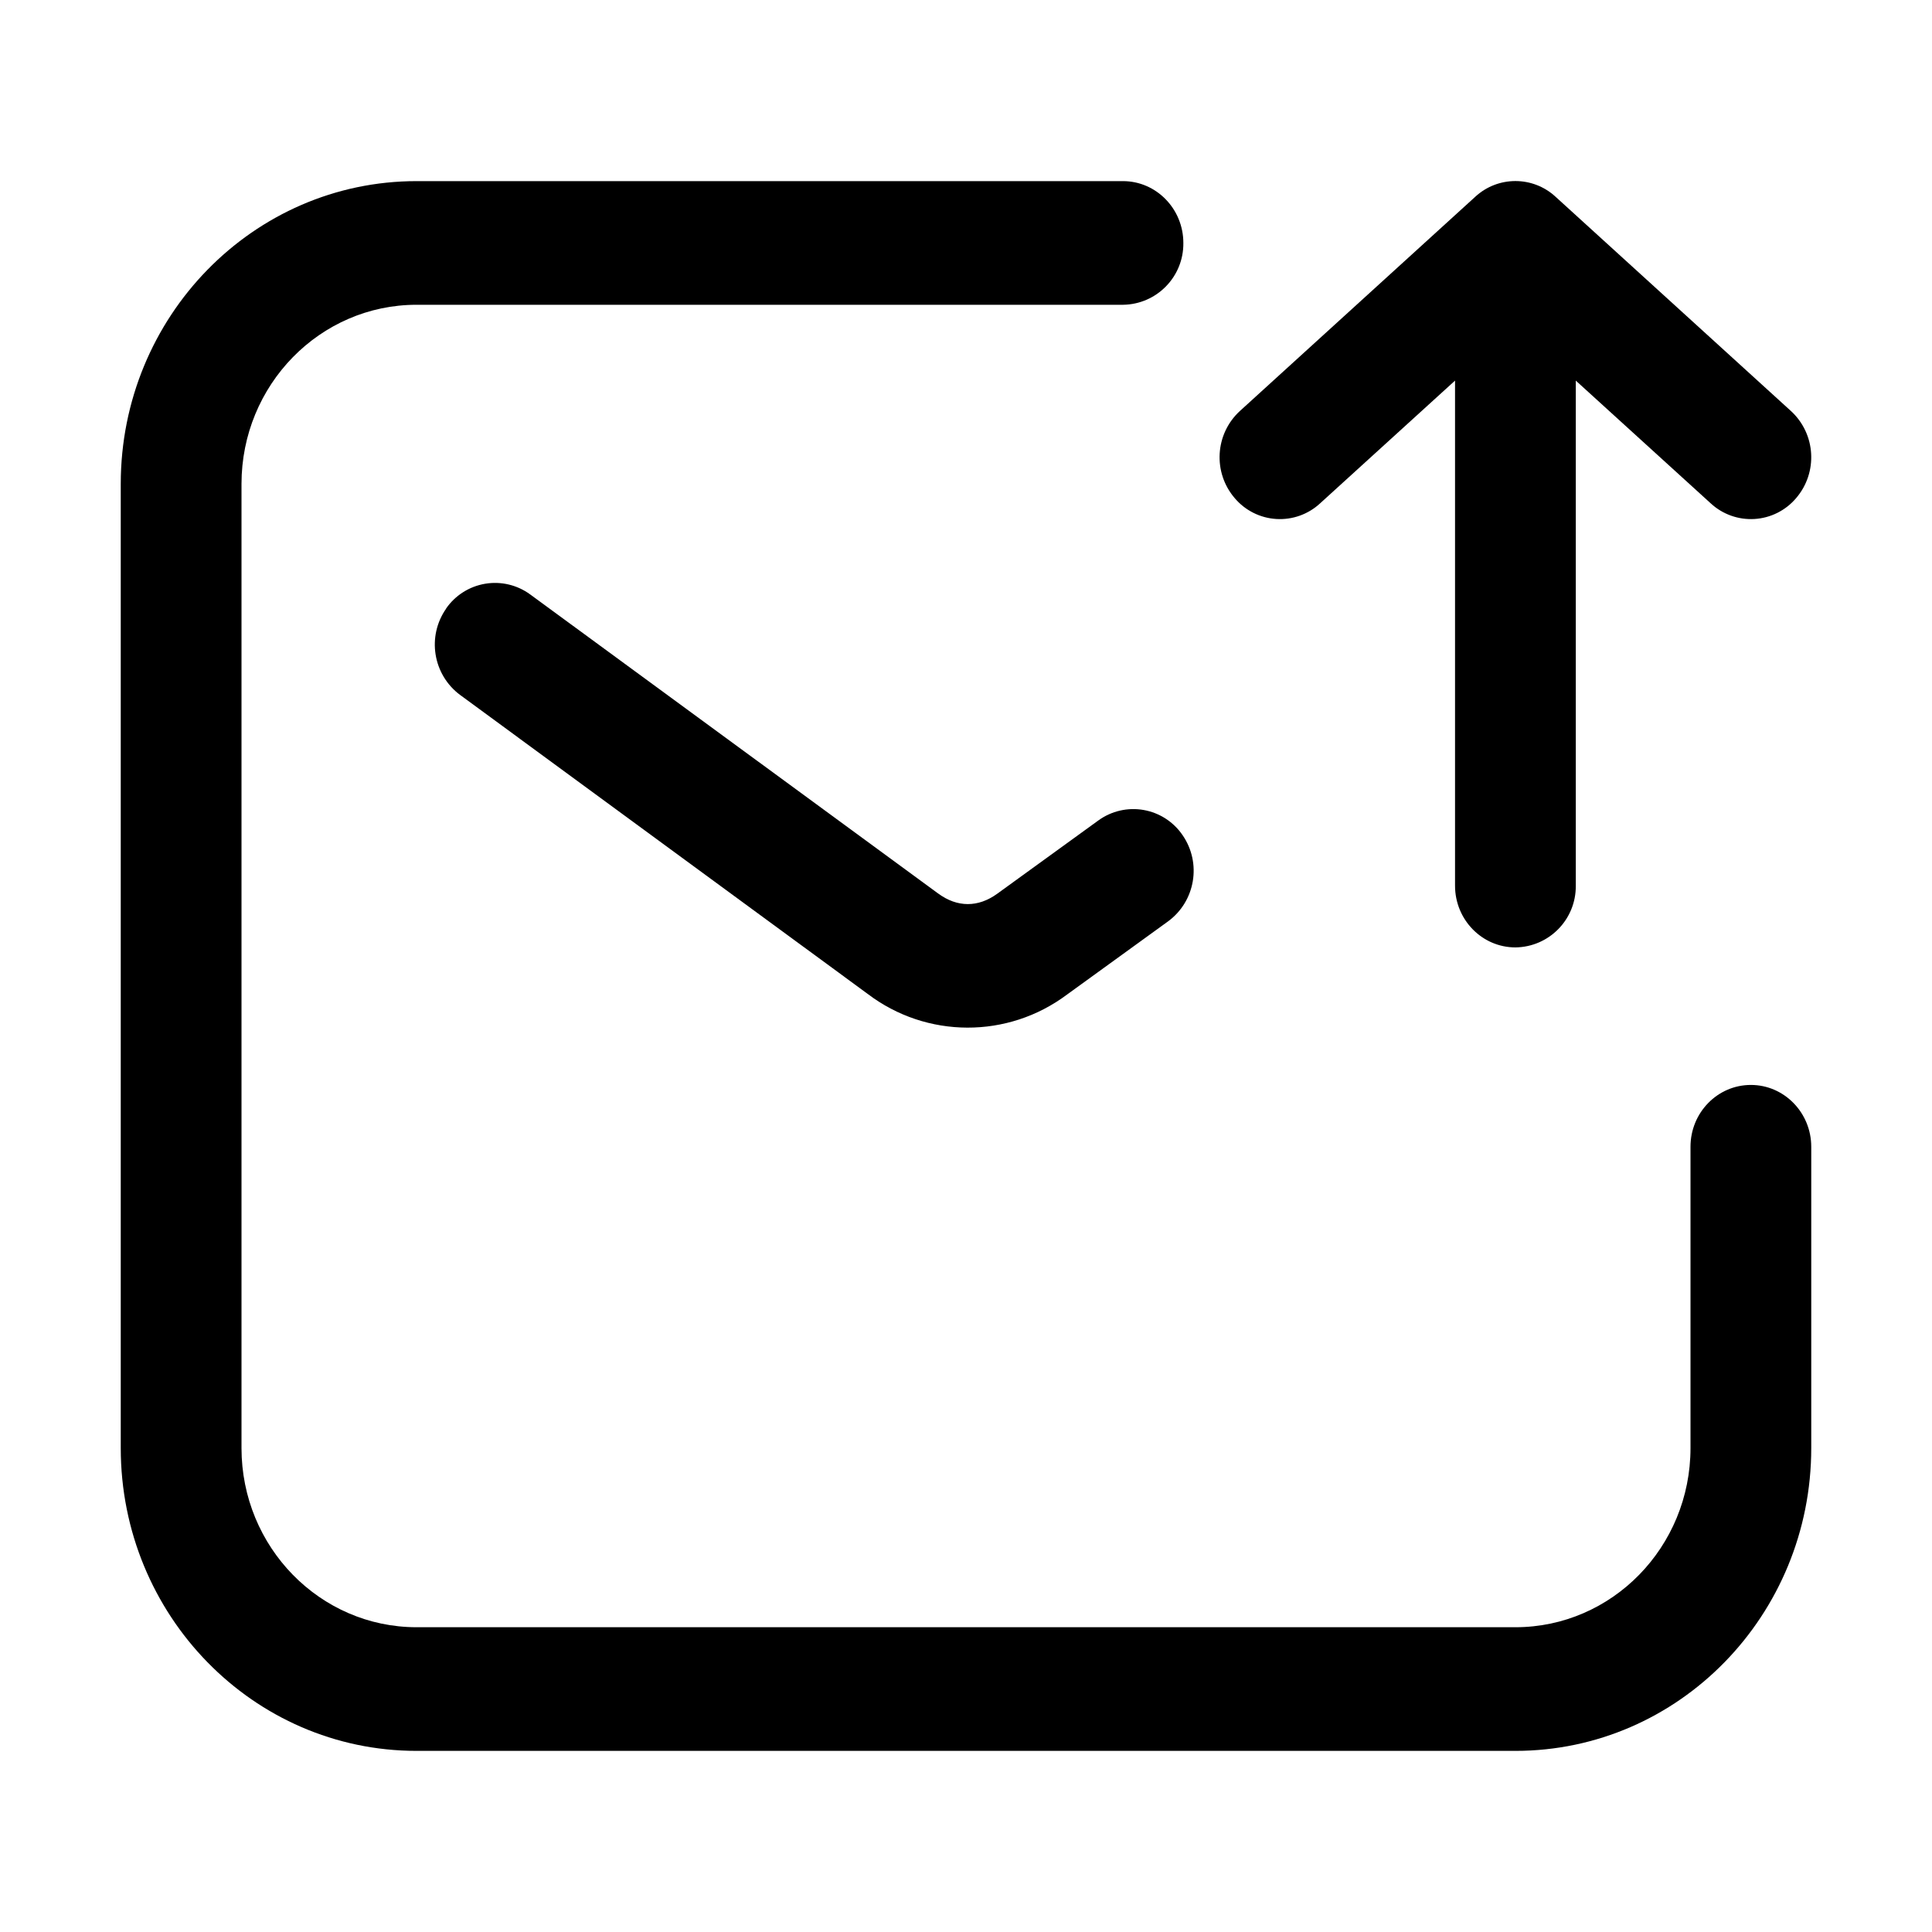
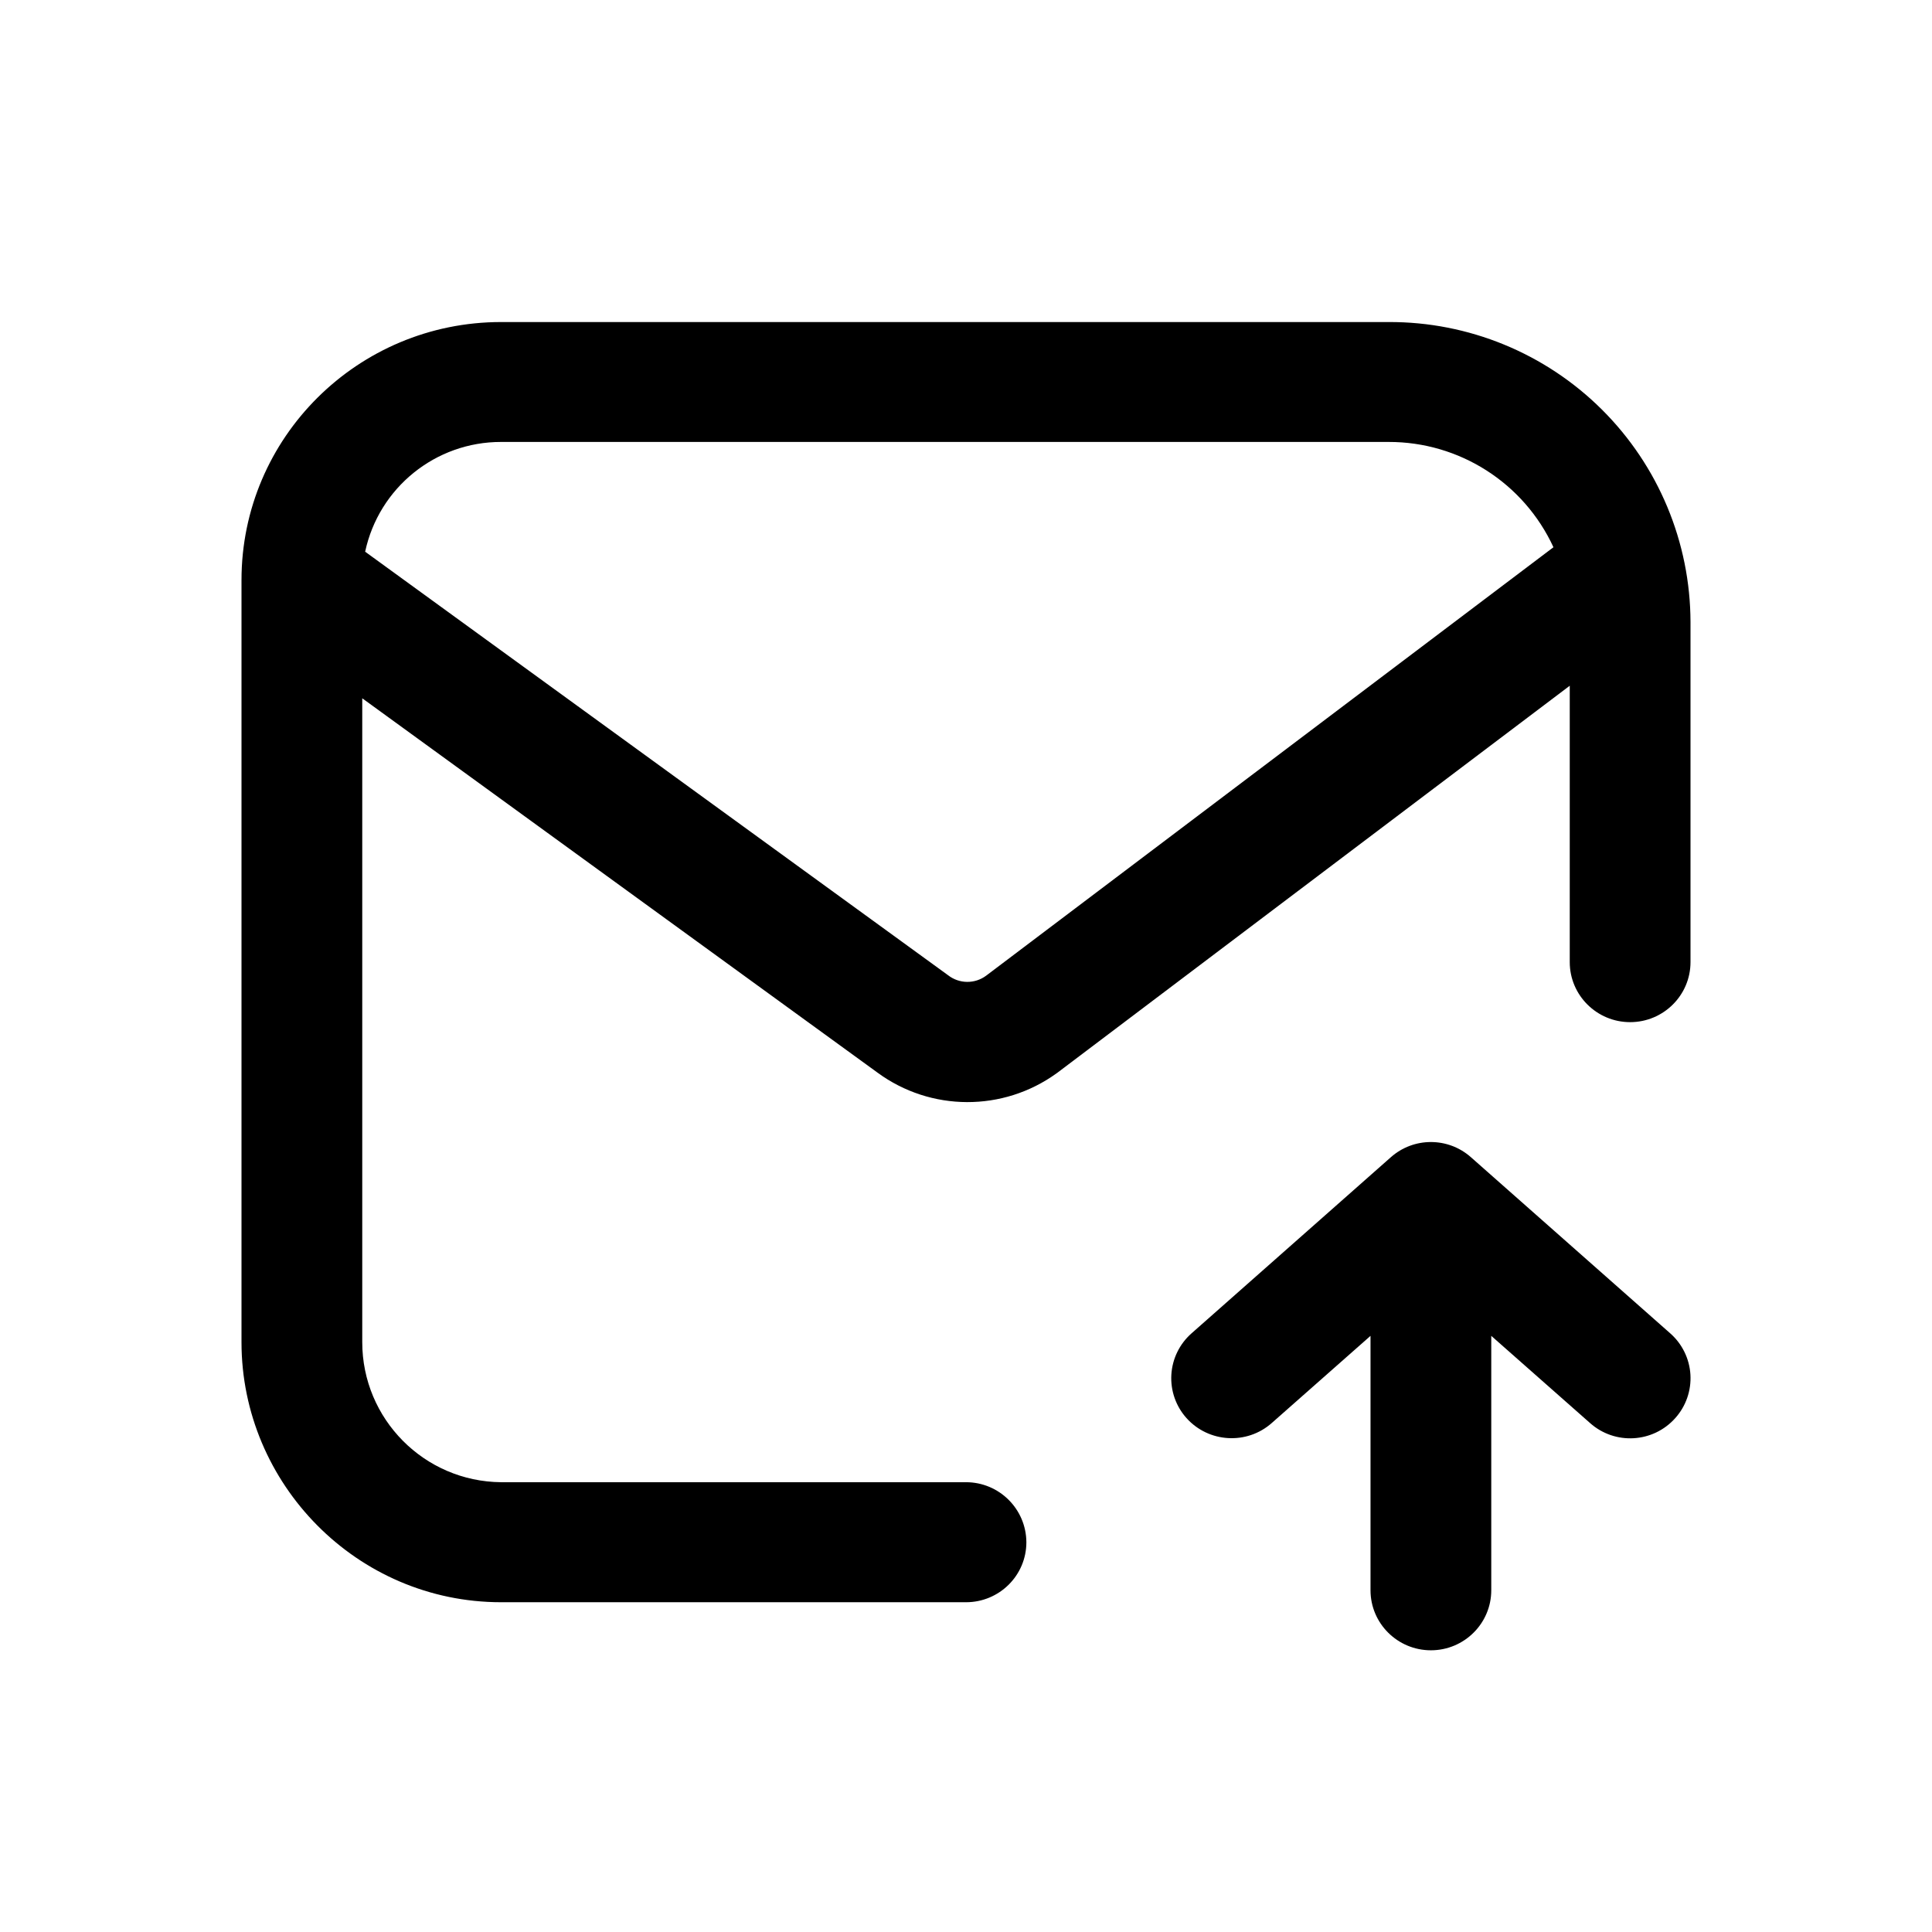
<svg xmlns="http://www.w3.org/2000/svg" width="16" height="16" fill="none" class="persona-icon" viewBox="0 0 16 16">
-   <path fill="currentColor" fill-rule="evenodd" d="M3.45 2.524c-.8 0-1.45.664-1.45 1.484v7.984c0 .82.65 1.484 1.45 1.484h9.1c.8 0 1.45-.664 1.45-1.484V9.497c0-.283.224-.512.5-.512s.5.23.5.512v2.495c0 1.385-1.097 2.508-2.45 2.508h-9.1C2.097 14.5 1 13.377 1 11.992V4.008C1 2.623 2.097 1.5 3.45 1.5H9.3c.276 0 .5.23.5.512a.506.506 0 0 1-.5.512z" clip-rule="evenodd" />
-   <path fill="currentColor" fill-rule="evenodd" d="M10.226 4.126a.52.52 0 0 1 .042-.722l1.95-1.775a.49.49 0 0 1 .664 0l1.95 1.775a.52.52 0 0 1 .042.722.49.49 0 0 1-.706.043L13.05 3.152v4.183a.506.506 0 0 1-.5.511c-.276 0-.5-.229-.5-.511V3.152l-1.118 1.017a.49.49 0 0 1-.706-.043M3.694 5.04a.493.493 0 0 1 .697-.117L7.77 7.4c.158.116.33.116.488.002l.839-.608a.493.493 0 0 1 .697.123.52.52 0 0 1-.12.713l-.838.607a1.37 1.37 0 0 1-1.649-.005L3.81 5.755a.52.52 0 0 1-.115-.715" clip-rule="evenodd" />
+   <path fill="currentColor" fill-rule="evenodd" d="M3 11.116V5.783L7.263 8.88l.004.003a1.26 1.26 0 0 0 1.484.005l.007-.005L13 5.679v2.289c0 .274.224.497.5.497s.5-.223.5-.497V5.152a2.49 2.49 0 0 0-2.5-2.485H4.15C2.963 2.667 2 3.624 2 4.804v6.312c0 1.173.956 2.153 2.15 2.153H8c.276 0 .5-.222.5-.497a.5.5 0 0 0-.5-.497H4.15A1.16 1.16 0 0 1 3 11.115M4.15 3.66h7.35a1.5 1.5 0 0 1 1.365.872L8.167 8.08a.26.26 0 0 1-.316-.004L3.024 4.569A1.15 1.15 0 0 1 4.15 3.66" clip-rule="evenodd" />
+   <path fill="currentColor" d="M9.868 11.042a.495.495 0 0 0-.042.702c.184.205.5.223.706.041l.818-.722v2.107c0 .274.224.497.5.497s.5-.223.5-.497v-2.107l.818.722a.5.5 0 0 0 .706-.041.495.495 0 0 0-.042-.702l-1.65-1.458a.5.5 0 0 0-.664 0z" />
</svg>
